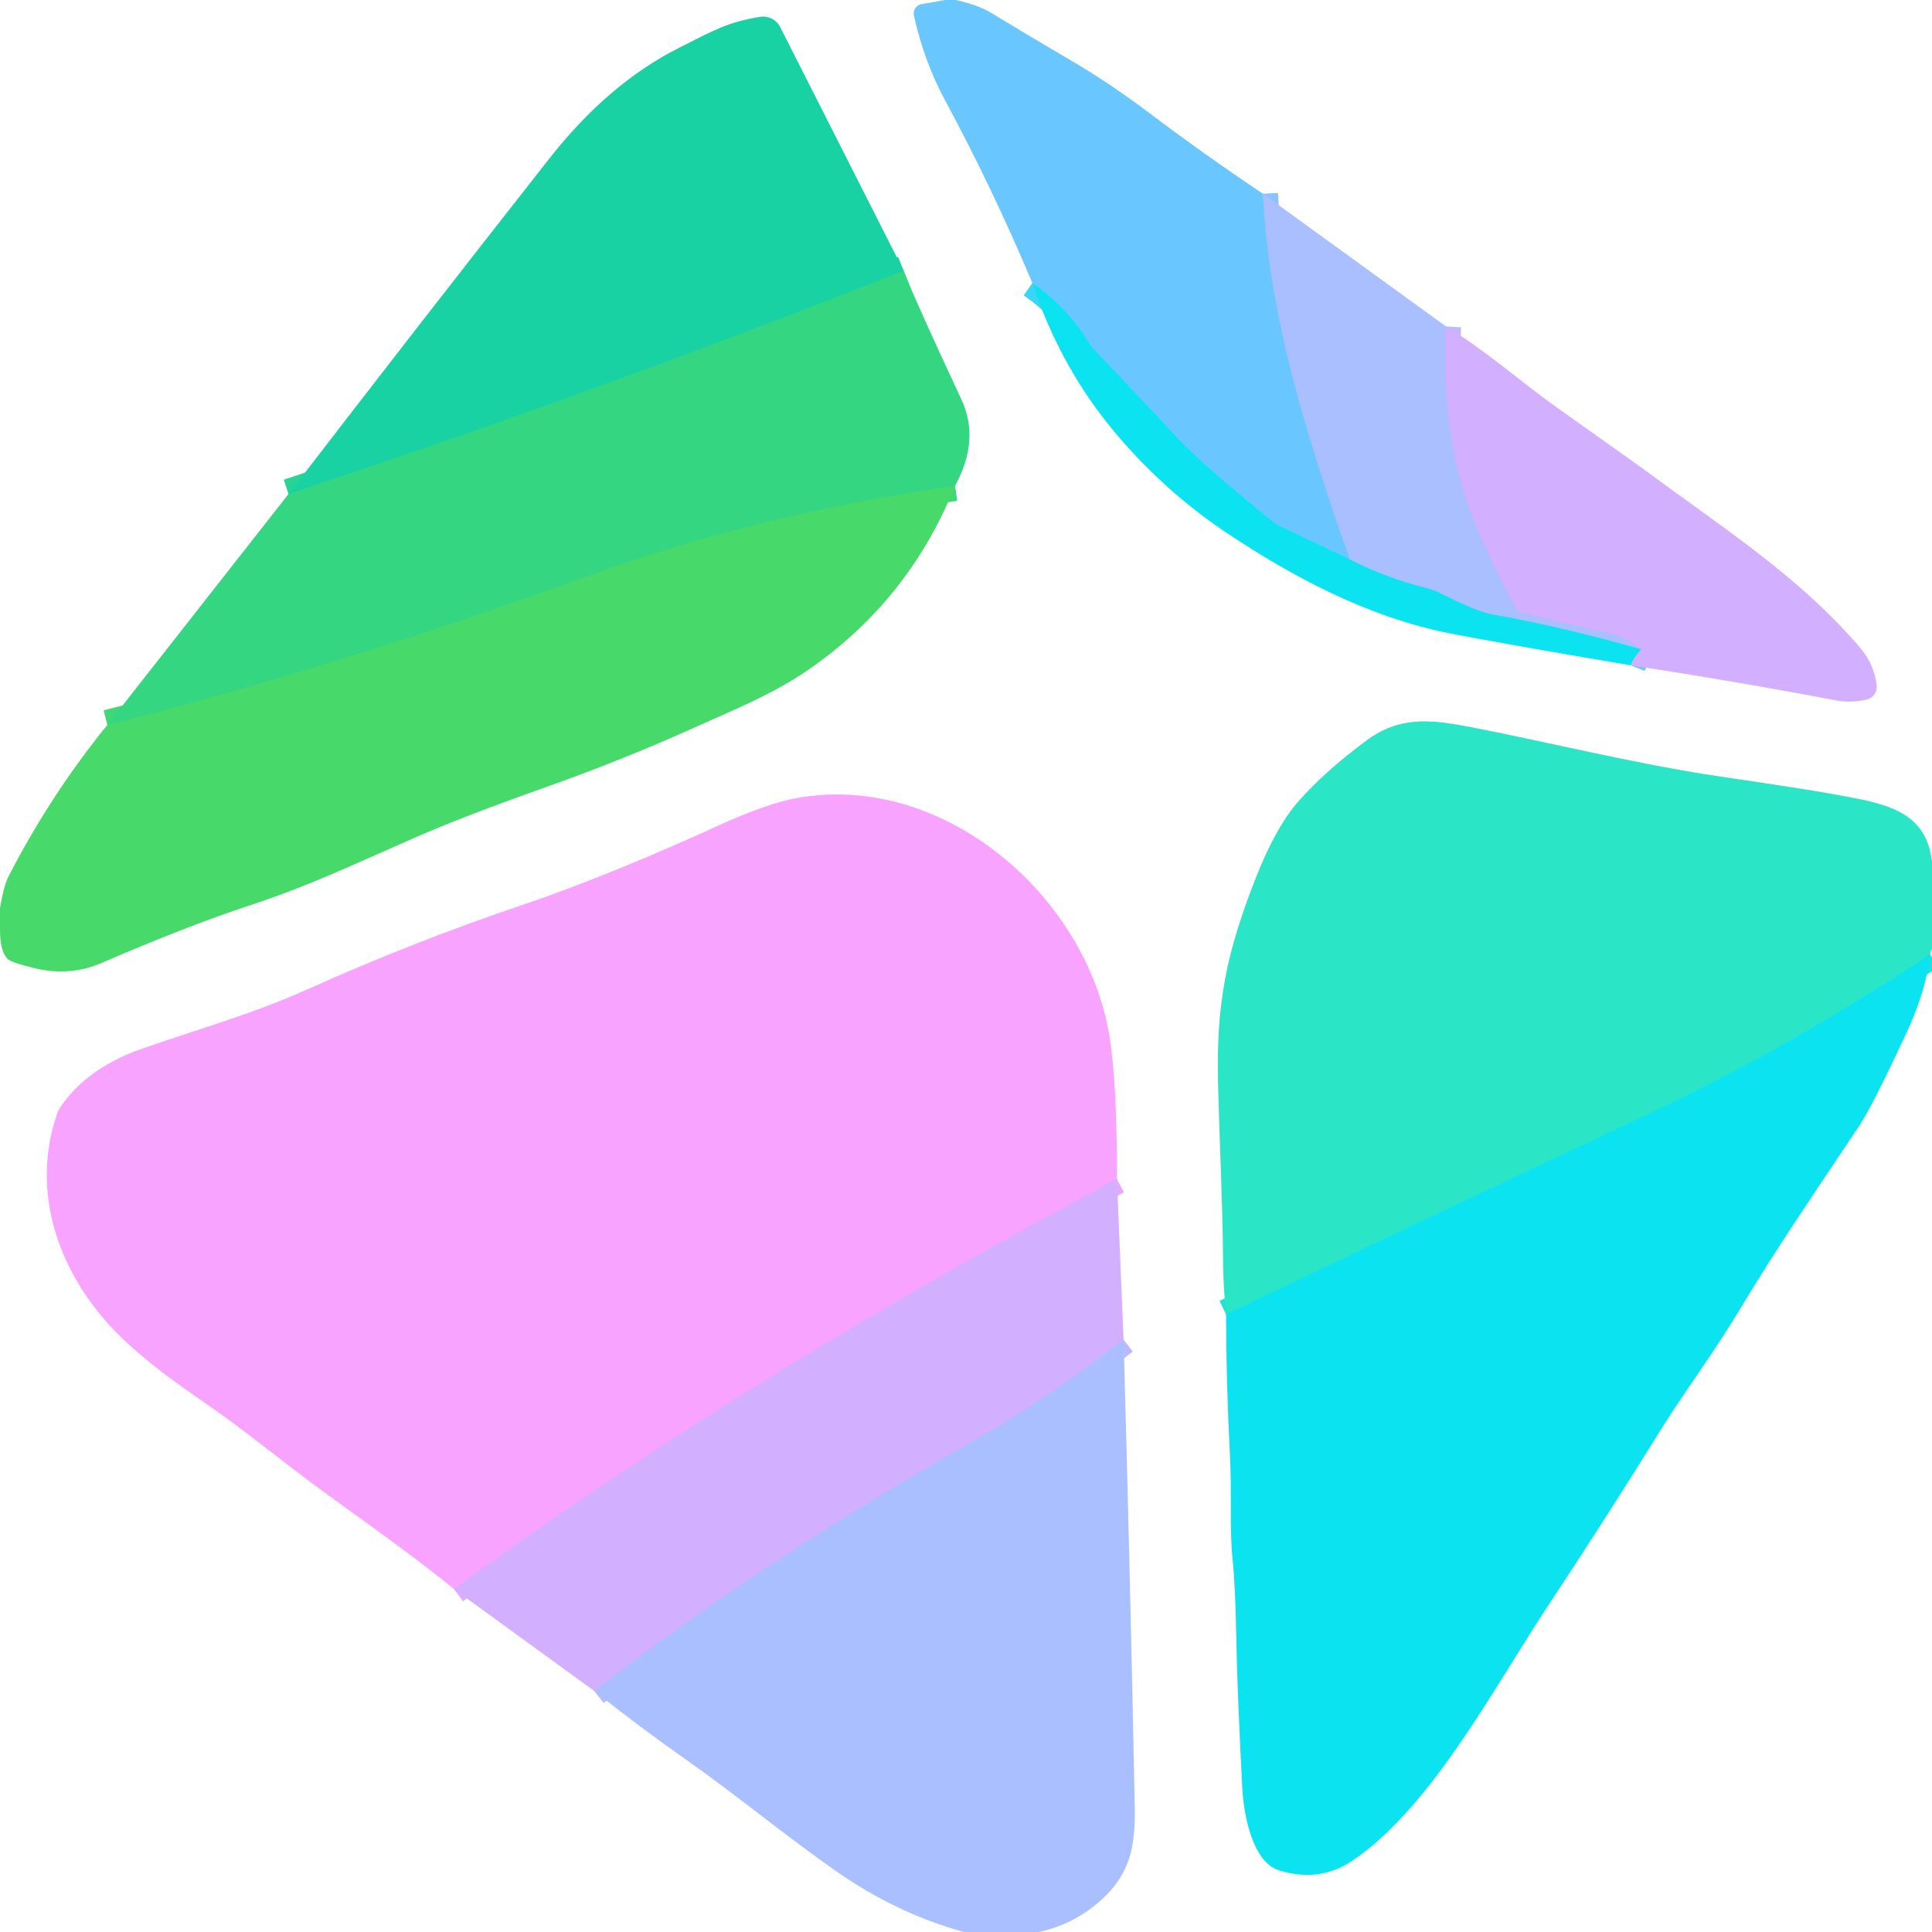
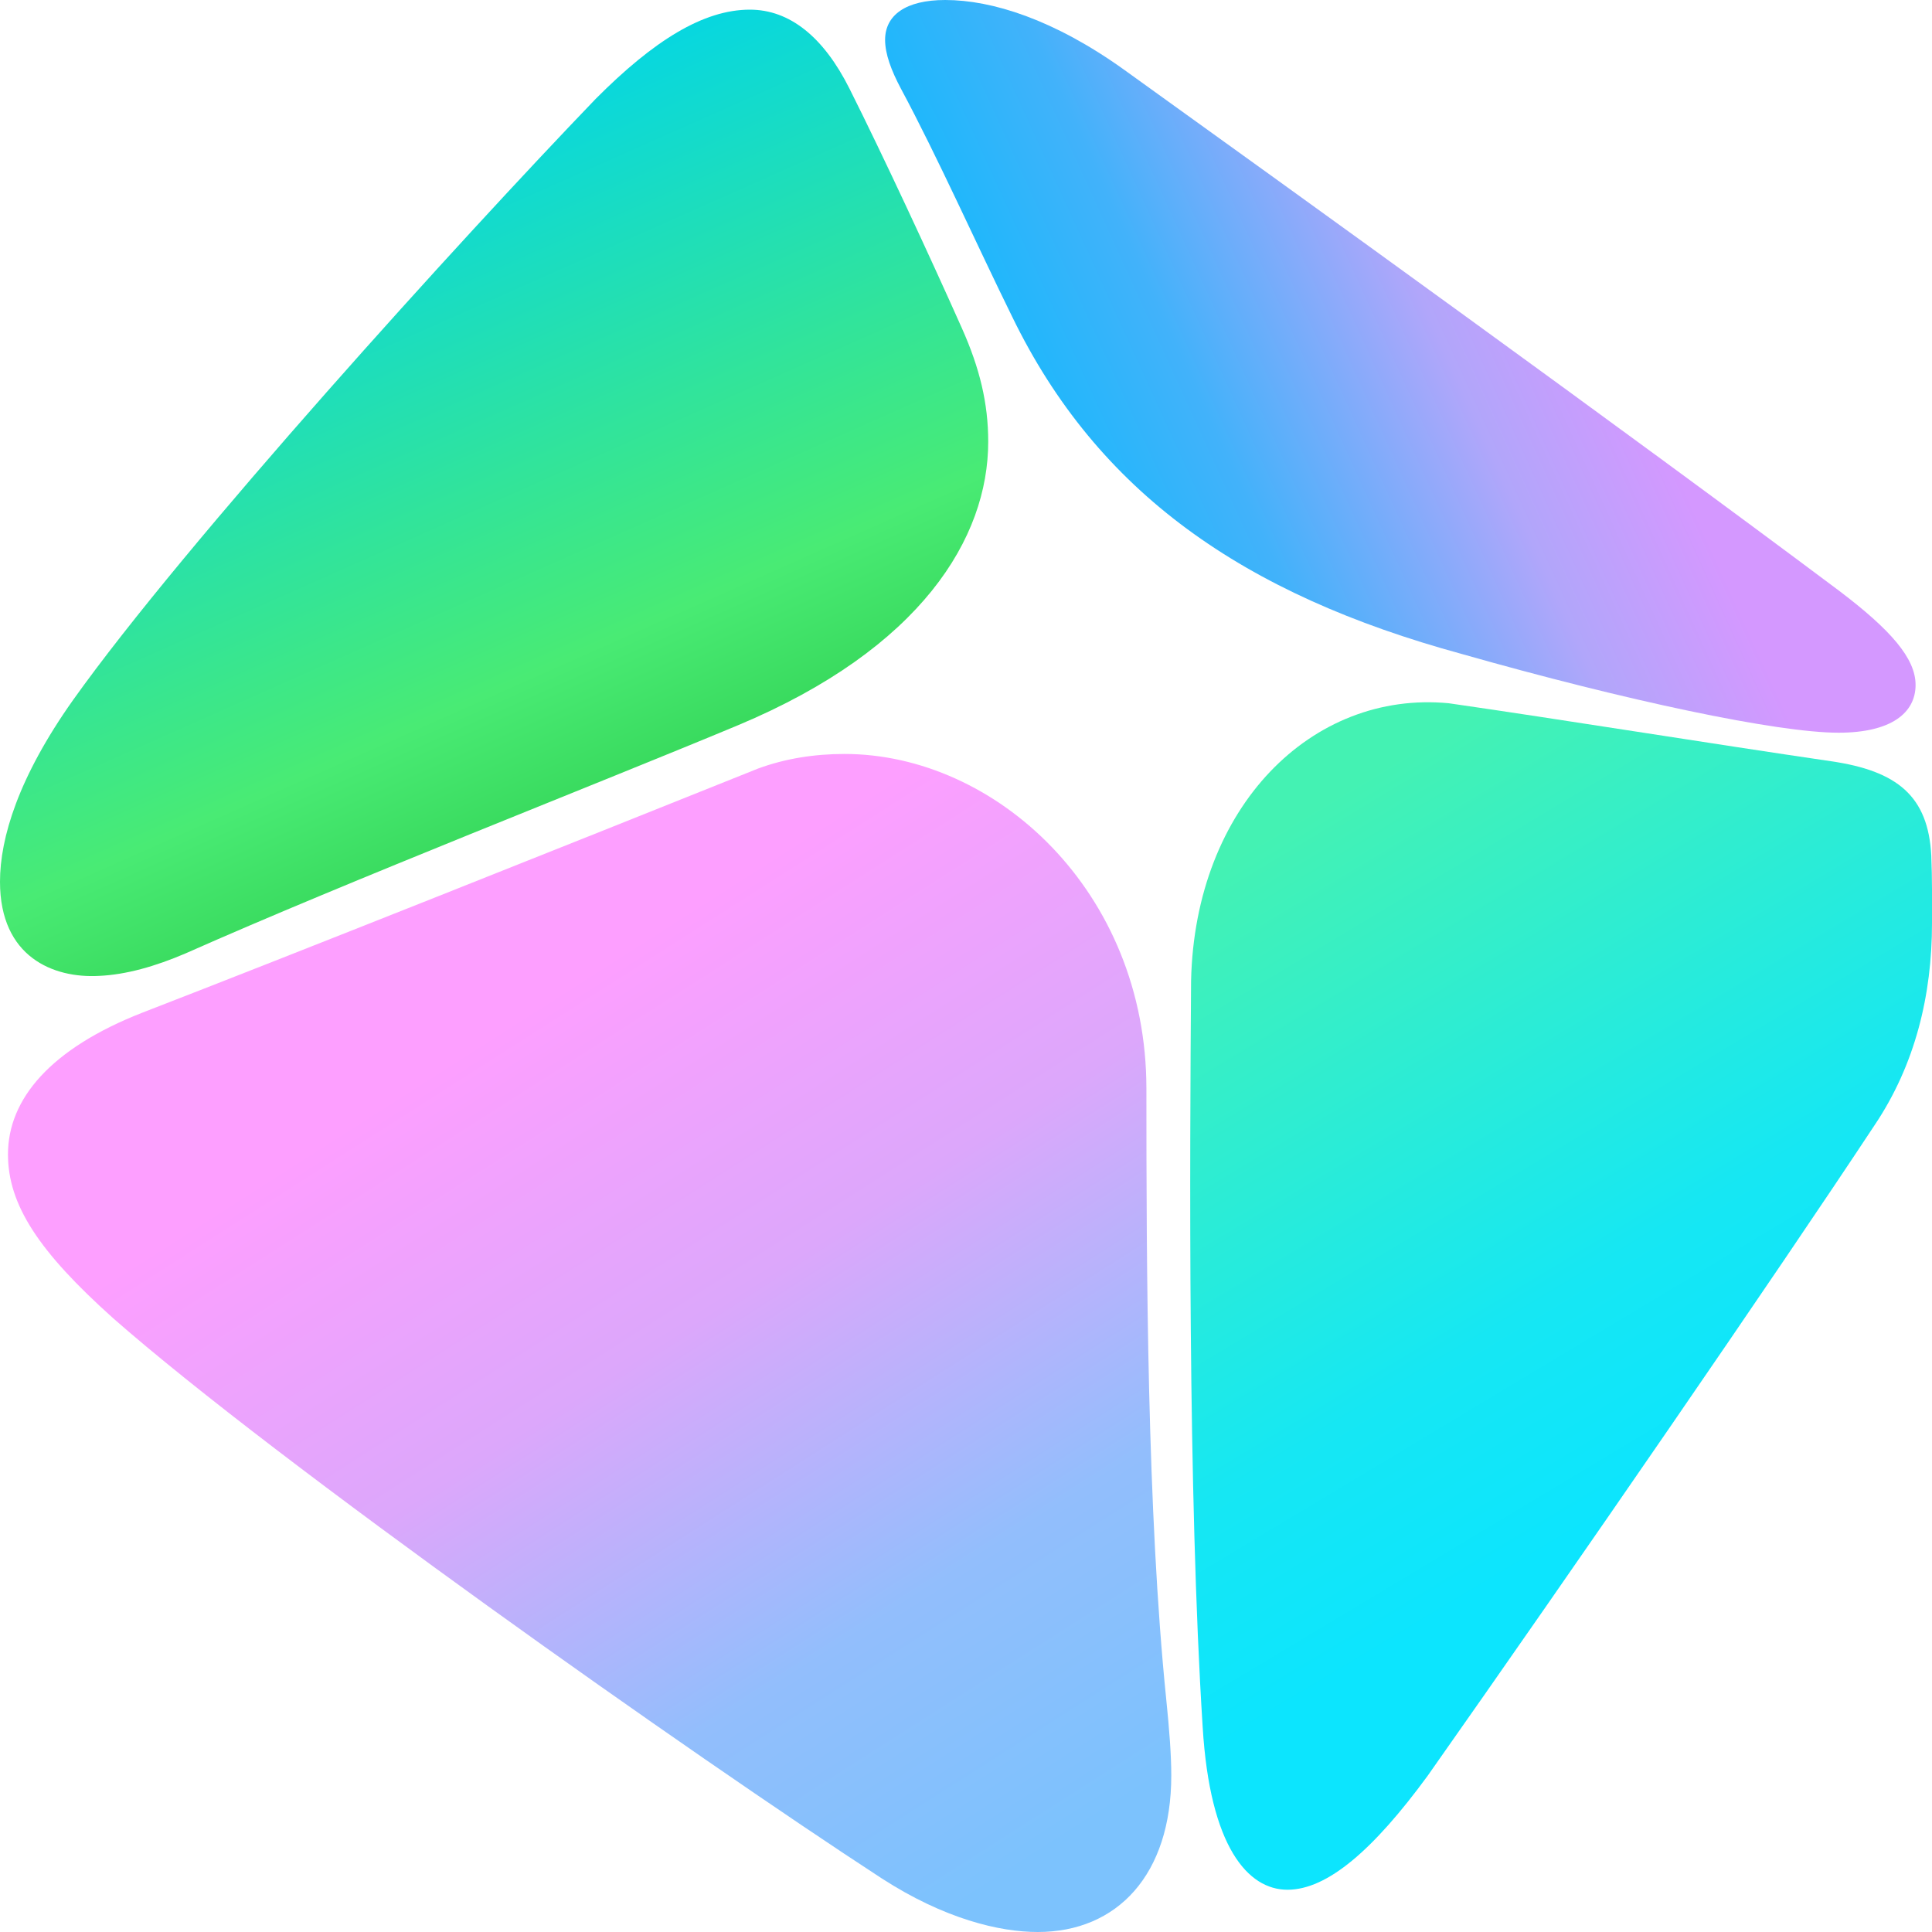
- <svg xmlns="http://www.w3.org/2000/svg" version="1.1" viewBox="0.00 0.00 256.00 256.00" width="128" height="128">
-   <g stroke-width="2.00" fill="none" stroke-linecap="butt">
-     <path stroke="#8ac3ff" vector-effect="non-scaling-stroke" d="   M 167.34 25.67   C 168.24 42.74 173.32 58.08 178.84 74.12" />
-     <path stroke="#3bd5f8" vector-effect="non-scaling-stroke" d="   M 178.84 74.12   L 169.41 69.64   A 3.98 3.69 75.7 0 1 168.59 69.11   C 163.56 64.88 159.24 61.58 155.09 57.06   Q 152.84 54.60 144.92 46.28   A 4.61 4.58 7.9 0 1 144.34 45.52   Q 141.42 40.73 136.79 37.50" />
-     <path stroke="#27d493" vector-effect="non-scaling-stroke" d="   M 119.74 35.88   Q 79.34 51.86 38.23 65.46" />
-     <path stroke="#beb8ff" vector-effect="non-scaling-stroke" d="   M 191.61 43.26   Q 190.92 56.17 194.47 66.74   Q 195.98 71.24 200.89 80.68   A 1.14 1.13 82.6 0 0 201.62 81.25   Q 208.42 82.91 213.06 83.86   Q 215.26 84.32 217.48 86.05" />
-     <path stroke="#5ad2f8" vector-effect="non-scaling-stroke" d="   M 217.48 86.05   Q 207.24 83.11 197.86 81.44   Q 195.63 81.05 190.90 78.63   A 8.66 8.16 -22.5 0 0 189.11 77.95   Q 183.64 76.59 178.84 74.12" />
-     <path stroke="#3ed876" vector-effect="non-scaling-stroke" d="   M 126.55 64.38   Q 100.58 68.12 78.14 76.25   Q 44.46 88.47 14.22 96.06" />
-     <path stroke="#6fcaf8" vector-effect="non-scaling-stroke" d="   M 217.48 86.05   Q 216.52 87.05 216.07 88.16" />
-     <path stroke="#1be5db" vector-effect="non-scaling-stroke" d="   M 255.76 126.45   Q 237.48 138.66 217.75 147.93   Q 190.04 160.95 162.46 174.17" />
-     <path stroke="#e5aaff" vector-effect="non-scaling-stroke" d="   M 148.00 156.23   C 117.50 172.50 88.12 190.12 60.16 210.57" />
-     <path stroke="#beb8ff" vector-effect="non-scaling-stroke" d="   M 148.88 177.51   Q 138.37 185.64 129.13 190.86   Q 101.62 206.41 78.75 224.07" />
-   </g>
-   <path fill="#6ac6ff" d="   M 126.62 0.00   Q 129.51 0.61 131.31 1.69   Q 136.60 4.91 141.96 8.04   Q 147.04 11.02 152.23 14.93   Q 159.63 20.51 167.34 25.67   C 168.24 42.74 173.32 58.08 178.84 74.12   L 169.41 69.64   A 3.98 3.69 75.7 0 1 168.59 69.11   C 163.56 64.88 159.24 61.58 155.09 57.06   Q 152.84 54.60 144.92 46.28   A 4.61 4.58 7.9 0 1 144.34 45.52   Q 141.42 40.73 136.79 37.50   Q 131.54 25.00 125.15 13.15   Q 122.48 8.21 121.10 2.08   A 1.28 1.27 78.9 0 1 122.13 0.54   L 125.25 0.00   L 126.62 0.00   Z" />
-   <path fill="#19d2a4" d="   M 119.74 35.88   Q 79.34 51.86 38.23 65.46   Q 55.36 43.18 72.78 21.02   Q 80.62 11.04 89.97 6.34   C 94.48 4.06 96.45 2.90 100.74 2.23   A 2.53 2.52 72.1 0 1 103.38 3.59   L 119.74 35.88   Z" />
-   <path fill="#a9bfff" d="   M 191.61 43.26   Q 190.92 56.17 194.47 66.74   Q 195.98 71.24 200.89 80.68   A 1.14 1.13 82.6 0 0 201.62 81.25   Q 208.42 82.91 213.06 83.86   Q 215.26 84.32 217.48 86.05   Q 207.24 83.11 197.86 81.44   Q 195.63 81.05 190.90 78.63   A 8.66 8.16 -22.5 0 0 189.11 77.95   Q 183.64 76.59 178.84 74.12   C 173.32 58.08 168.24 42.74 167.34 25.67   L 191.61 43.26   Z" />
-   <path fill="#34d682" d="   M 119.74 35.88   Q 121.45 40.24 127.37 52.88   Q 129.90 58.26 126.55 64.38   Q 100.58 68.12 78.14 76.25   Q 44.46 88.47 14.22 96.06   L 38.23 65.46   Q 79.34 51.86 119.74 35.88   Z" />
-   <path fill="#0be4f0" d="   M 178.84 74.12   Q 183.64 76.59 189.11 77.95   A 8.66 8.16 -22.5 0 1 190.90 78.63   Q 195.63 81.05 197.86 81.44   Q 207.24 83.11 217.48 86.05   Q 216.52 87.05 216.07 88.16   Q 197.76 85.05 191.88 83.88   C 181.28 81.75 171.32 76.50 162.30 70.45   Q 154.52 65.22 148.17 57.82   Q 140.59 48.99 136.79 37.50   Q 141.42 40.73 144.34 45.52   A 4.61 4.58 7.9 0 0 144.92 46.28   Q 152.84 54.60 155.09 57.06   C 159.24 61.58 163.56 64.88 168.59 69.11   A 3.98 3.69 75.7 0 0 169.41 69.64   L 178.84 74.12   Z" />
-   <path fill="#d2b0ff" d="   M 191.61 43.26   C 196.85 46.42 201.66 50.71 206.30 54.00   Q 217.66 62.06 217.97 62.30   C 228.11 69.83 238.34 76.31 246.45 85.79   Q 248.36 88.02 248.67 90.83   A 1.72 1.71 80.1 0 1 247.37 92.69   Q 245.29 93.19 243.24 92.80   Q 229.66 90.23 216.07 88.16   Q 216.52 87.05 217.48 86.05   Q 215.26 84.32 213.06 83.86   Q 208.42 82.91 201.62 81.25   A 1.14 1.13 82.6 0 1 200.89 80.68   Q 195.98 71.24 194.47 66.74   Q 190.92 56.17 191.61 43.26   Z" />
-   <path fill="#47d96a" d="   M 126.55 64.38   Q 120.39 79.69 106.89 88.90   C 102.22 92.09 96.92 94.19 91.64 96.57   Q 82.44 100.72 71.72 104.52   Q 61.43 108.17 55.02 110.97   C 45.56 115.12 40.98 117.36 32.90 120.03   Q 24.55 122.80 13.43 127.61   Q 9.23 129.42 4.58 128.29   Q 1.38 127.51 0.96 127.03   Q 0.02 125.97 0.00 123.30   L 0.00 120.29   Q 0.53 117.29 1.13 116.13   Q 6.67 105.36 14.22 96.06   Q 44.46 88.47 78.14 76.25   Q 100.58 68.12 126.55 64.38   Z" />
-   <path fill="#2be6c6" d="   M 256.00 114.19   L 256.00 125.75   Q 255.78 126.11 255.76 126.45   Q 237.48 138.66 217.75 147.93   Q 190.04 160.95 162.46 174.17   Q 162.09 170.60 162.06 166.89   C 162.00 159.22 161.62 152.30 161.40 143.58   C 161.12 132.91 162.55 126.15 166.37 116.40   Q 169.02 109.61 172.11 106.11   Q 175.51 102.25 180.98 98.18   C 185.37 94.91 189.35 95.29 194.70 96.31   C 204.26 98.13 216.72 101.24 227.77 102.87   Q 239.51 104.60 242.29 105.12   C 248.99 106.37 255.19 106.94 256.00 114.19   Z" />
-   <path fill="#f8a3ff" d="   M 148.00 156.23   C 117.50 172.50 88.12 190.12 60.16 210.57   C 53.15 204.81 44.63 199.14 38.49 194.38   Q 31.69 189.11 29.31 187.41   C 25.03 184.36 21.19 181.93 16.85 177.95   C 8.31 170.12 3.76 158.70 7.55 147.63   A 4.29 4.16 -19.3 0 1 8.04 146.65   Q 11.57 141.47 18.93 138.92   C 27.19 136.06 33.55 134.32 40.91 131.02   Q 54.85 124.76 69.20 119.92   C 77.90 116.98 87.26 113.01 95.11 109.43   Q 101.65 106.45 105.61 105.74   C 124.96 102.27 143.93 118.62 147.00 137.25   Q 148.03 143.51 148.00 156.23   Z" />
-   <path fill="#0be4f0" d="   M 255.76 126.45   Q 255.23 131.22 252.69 136.70   Q 248.10 146.56 246.39 149.13   C 239.58 159.36 235.75 164.85 230.30 173.89   C 227.01 179.34 223.05 184.64 220.04 189.49   Q 213.02 200.81 205.12 212.78   C 200.20 220.23 194.60 230.24 188.46 237.71   Q 183.57 243.67 179.07 246.63   Q 174.73 249.48 169.47 247.83   C 165.82 246.69 164.76 240.05 164.60 236.84   Q 163.92 223.42 163.82 217.33   Q 163.70 210.34 163.33 206.68   C 162.89 202.38 163.25 197.77 162.96 192.44   Q 162.48 183.40 162.46 174.17   Q 190.04 160.95 217.75 147.93   Q 237.48 138.66 255.76 126.45   Z" />
-   <path fill="#d2b0ff" d="   M 148.00 156.23   L 148.88 177.51   Q 138.37 185.64 129.13 190.86   Q 101.62 206.41 78.75 224.07   L 60.16 210.57   C 88.12 190.12 117.50 172.50 148.00 156.23   Z" />
-   <path fill="#a9bfff" d="   M 137.63 256.00   L 127.75 256.00   Q 118.86 253.58 110.80 247.95   C 104.01 243.21 97.64 237.89 90.94 233.19   Q 84.71 228.82 78.75 224.07   Q 101.62 206.41 129.13 190.86   Q 138.37 185.64 148.88 177.51   Q 149.75 208.42 150.36 239.25   C 150.46 244.41 149.87 248.18 145.94 251.74   Q 142.31 255.02 137.63 256.00   Z" />
+ <svg xmlns="http://www.w3.org/2000/svg" width="128" height="128" fill="none" viewBox="0 0 80 80">
+   <defs>
+     <linearGradient id="paint0_linear_1302_1092" x1="16.7" x2="29.26" y1="6.225" y2="34.48" gradientUnits="userSpaceOnUse">
+       <stop stop-color="#07D7E0" offset="0" />
+       <stop stop-color="#49EB74" offset=".711" />
+       <stop stop-color="#2FD050" offset="1" />
+     </linearGradient>
+     <linearGradient id="paint1_linear_1302_1092" x1="68.12" x2="46.71" y1="16.61" y2="26.37" gradientUnits="userSpaceOnUse">
+       <stop stop-color="#D498FF" offset="0" />
+       <stop stop-color="#B1A6FA" offset=".283" />
+       <stop stop-color="#42B2FA" offset=".711" />
+       <stop stop-color="#1BB8FB" offset="1" />
+     </linearGradient>
+     <linearGradient id="paint2_linear_1302_1092" x1="58.12" x2="74.36" y1="31.21" y2="58.26" gradientUnits="userSpaceOnUse">
+       <stop stop-color="#44F2B3" offset="0" />
+       <stop stop-color="#16E7F3" offset=".711" />
+       <stop stop-color="#0CE5FE" offset="1" />
+     </linearGradient>
+     <linearGradient id="paint3_linear_1302_1092" x1="24.22" x2="46.23" y1="40.34" y2="74.85" gradientUnits="userSpaceOnUse">
+       <stop stop-color="#FD9FFF" offset="0" />
+       <stop stop-color="#DCA7FB" offset=".356" />
+       <stop stop-color="#92BEFC" offset=".711" />
+       <stop stop-color="#7CC2FD" offset="1" />
+     </linearGradient>
+   </defs>
+   <path d="m24.67 4.09c-5.55 5.77-17.01 18.39-21.64 24.89-2.27 3.2-3.03 5.72-3.03 7.53 0 3.13 2.22 4 4.09 3.9 1.14-0.05 2.35-0.4 3.59-0.93 6.78-3.01 17.06-7.02 22.88-9.45 7.59-3.18 10.36-7.76 10.36-11.74 0-1.59-0.35-3.04-1.09-4.7-1.36-3.05-3.25-7.12-4.66-9.93-1.07-2.13-2.47-3.26-4.12-3.26-1.92 0-3.97 1.27-6.38 3.69z" fill="url(#paint0_linear_1302_1092)" />
+   <path d="m36.65 1.65c0 0.58 0.25 1.26 0.66 2.03 1.49 2.77 3.17 6.53 4.6 9.43 3.54 7.29 9.57 11.5 18.62 13.97 6.79 1.93 13.06 3.26 15.6 3.26 2.18 0 3.19-0.82 3.19-1.98 0-1.1-1.03-2.28-3.17-3.9-8.88-6.65-22.46-16.44-29.6-21.57-2.9-2.08-5.47-2.89-7.41-2.89-1.64 0-2.49 0.63-2.49 1.65z" fill="url(#paint1_linear_1302_1092)" />
+   <path d="m49.32 40.61c-0.05 7.19-0.14 21.19 0.48 30.9 0.3 4.98 1.88 6.74 3.51 6.74 1.65 0 3.55-1.64 5.8-4.71 6.08-8.64 14.44-20.78 18.5-26.93 1.7-2.52 2.39-5.42 2.39-8.38 0-0.96 0.01-1.85-0.03-2.81-0.13-2.44-1.39-3.5-4.16-3.9-4.92-0.72-11.36-1.76-15.82-2.4-5.66-0.54-10.51 4.27-10.67 11.49z" fill="url(#paint2_linear_1302_1092)" />
+   <path d="m31.4 31.82c-7.88 3.16-19.27 7.7-25.5 10.11-3.81 1.49-5.57 3.58-5.57 5.87 0 2.09 1.28 4.03 4.35 6.78 6.8 5.98 24.03 18.12 31.83 23.2 2.6 1.68 4.88 2.22 6.46 2.22 3.3 0 5.53-2.38 5.53-6.48 0-0.85-0.08-1.9-0.21-3.17-0.79-7.75-0.82-17.84-0.82-25.27 0-8.17-6.25-13.86-12.5-13.86-1.25 0-2.45 0.19-3.57 0.6z" fill="url(#paint3_linear_1302_1092)" />
</svg>
